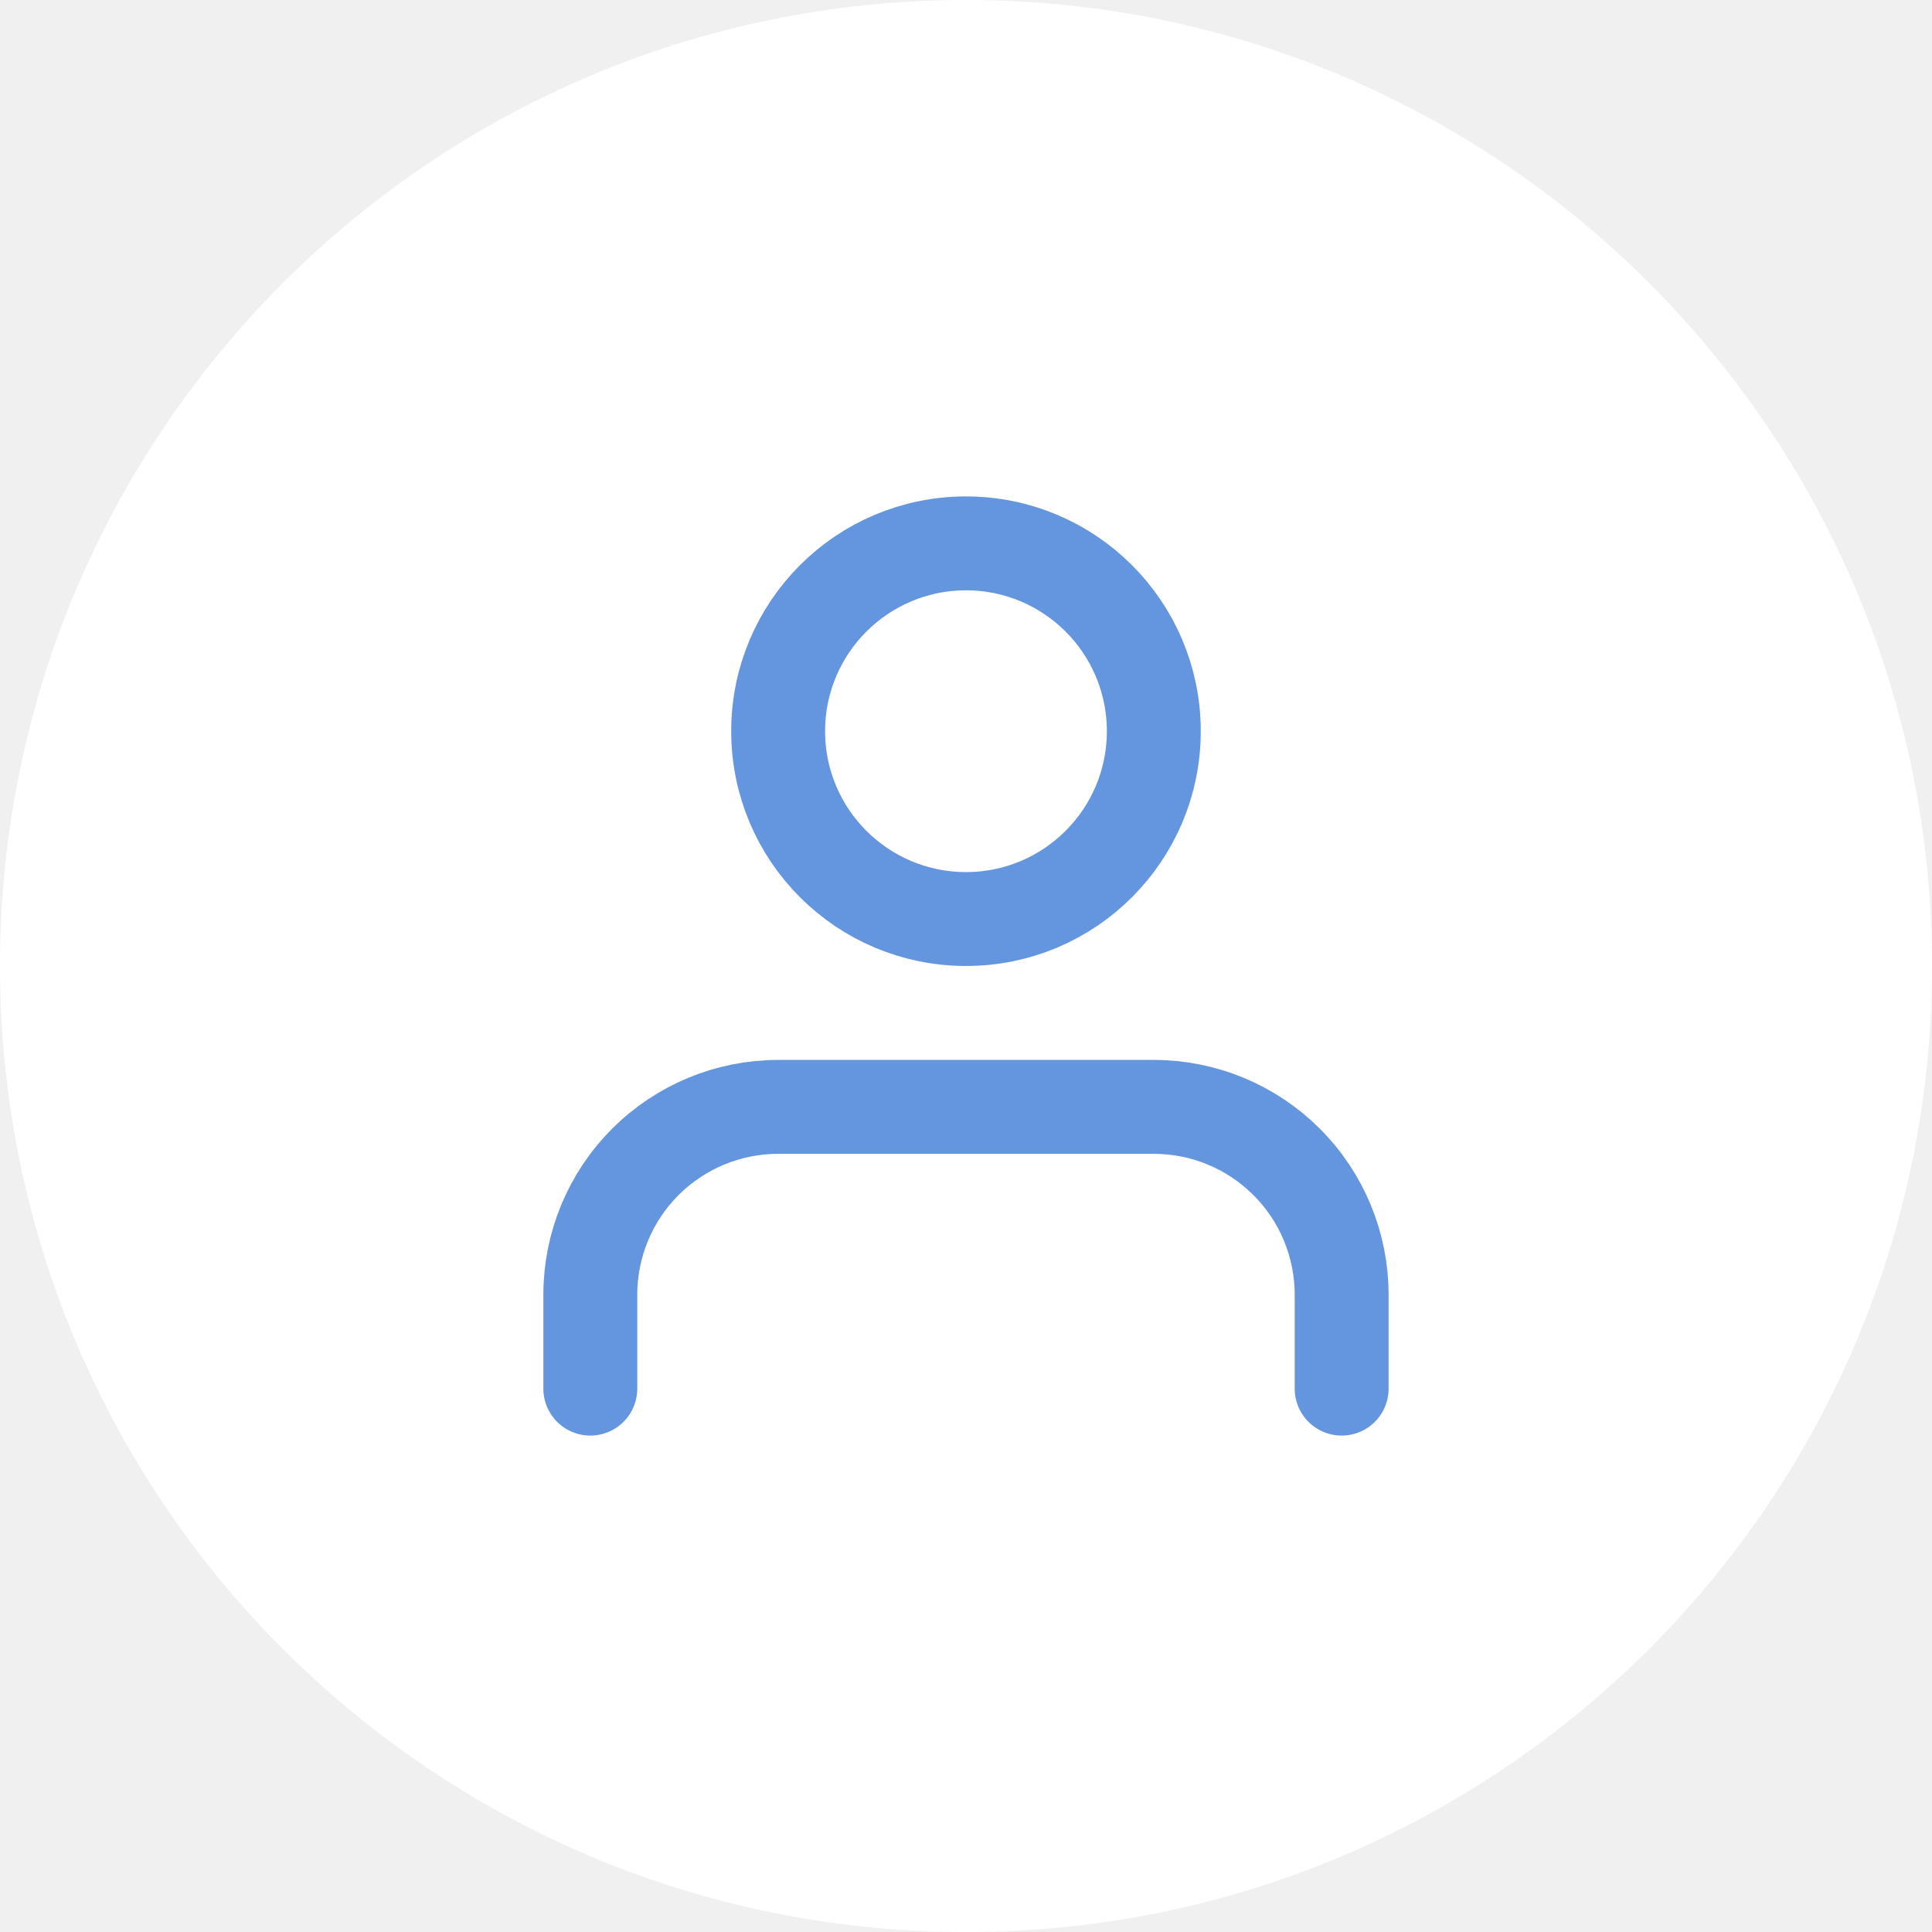
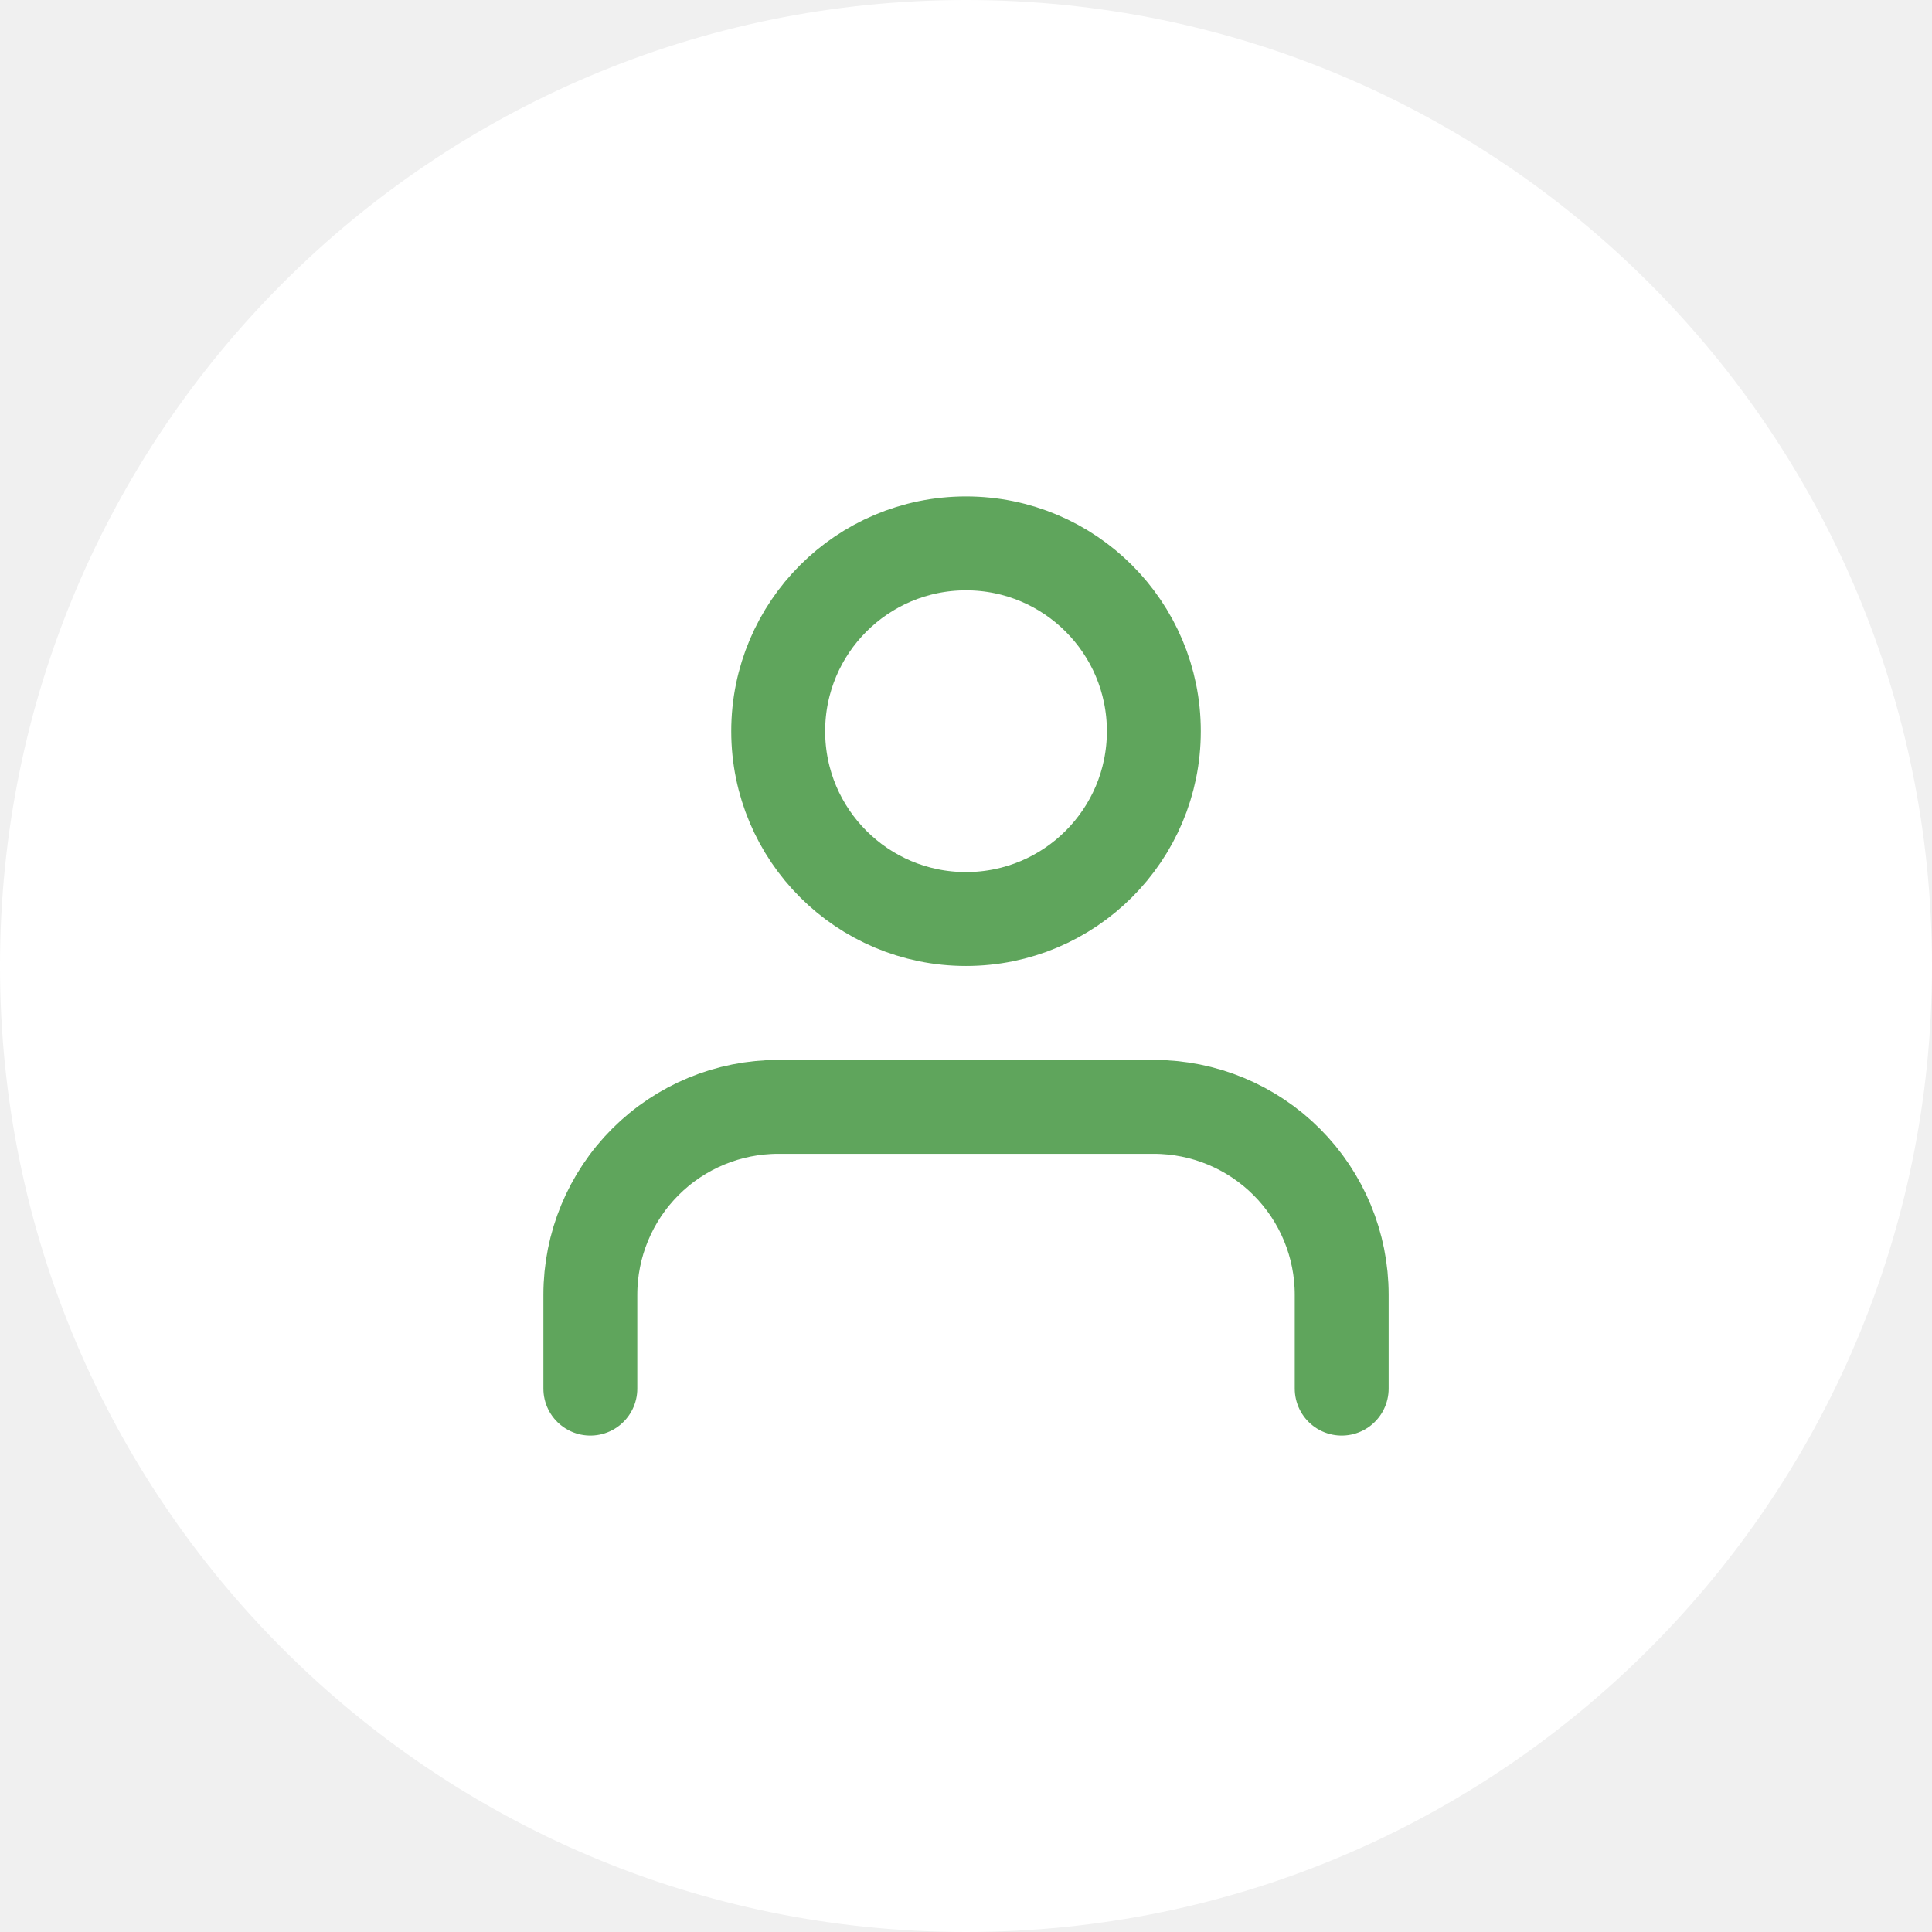
<svg xmlns="http://www.w3.org/2000/svg" width="48" height="48" viewBox="0 0 48 48" fill="none">
  <rect width="48" height="48" rx="24" fill="white" />
-   <path d="M33.333 34.5V32.167C33.333 30.929 32.842 29.742 31.966 28.867C31.091 27.992 29.904 27.5 28.666 27.5H19.333C18.096 27.5 16.909 27.992 16.033 28.867C15.158 29.742 14.666 30.929 14.666 32.167V34.5M28.666 18.167C28.666 20.744 26.577 22.833 24 22.833C21.422 22.833 19.333 20.744 19.333 18.167C19.333 15.589 21.422 13.5 24 13.5C26.577 13.5 28.666 15.589 28.666 18.167Z" stroke="#6495DF" stroke-width="2.333" stroke-linecap="round" stroke-linejoin="round" />
+   <path d="M33.334 34.5V32.167C33.334 30.929 32.842 29.742 31.967 28.867C31.092 27.992 29.905 27.5 28.667 27.5H19.334C18.096 27.5 16.909 27.992 16.034 28.867C15.159 29.742 14.667 30.929 14.667 32.167V34.5M28.667 18.167C28.667 20.744 26.578 22.833 24 22.833C21.423 22.833 19.334 20.744 19.334 18.167C19.334 15.589 21.423 13.5 24 13.5C26.578 13.5 28.667 15.589 28.667 18.167Z" stroke="#5FA55C" stroke-width="2.333" stroke-linecap="round" stroke-linejoin="round" />
</svg>
